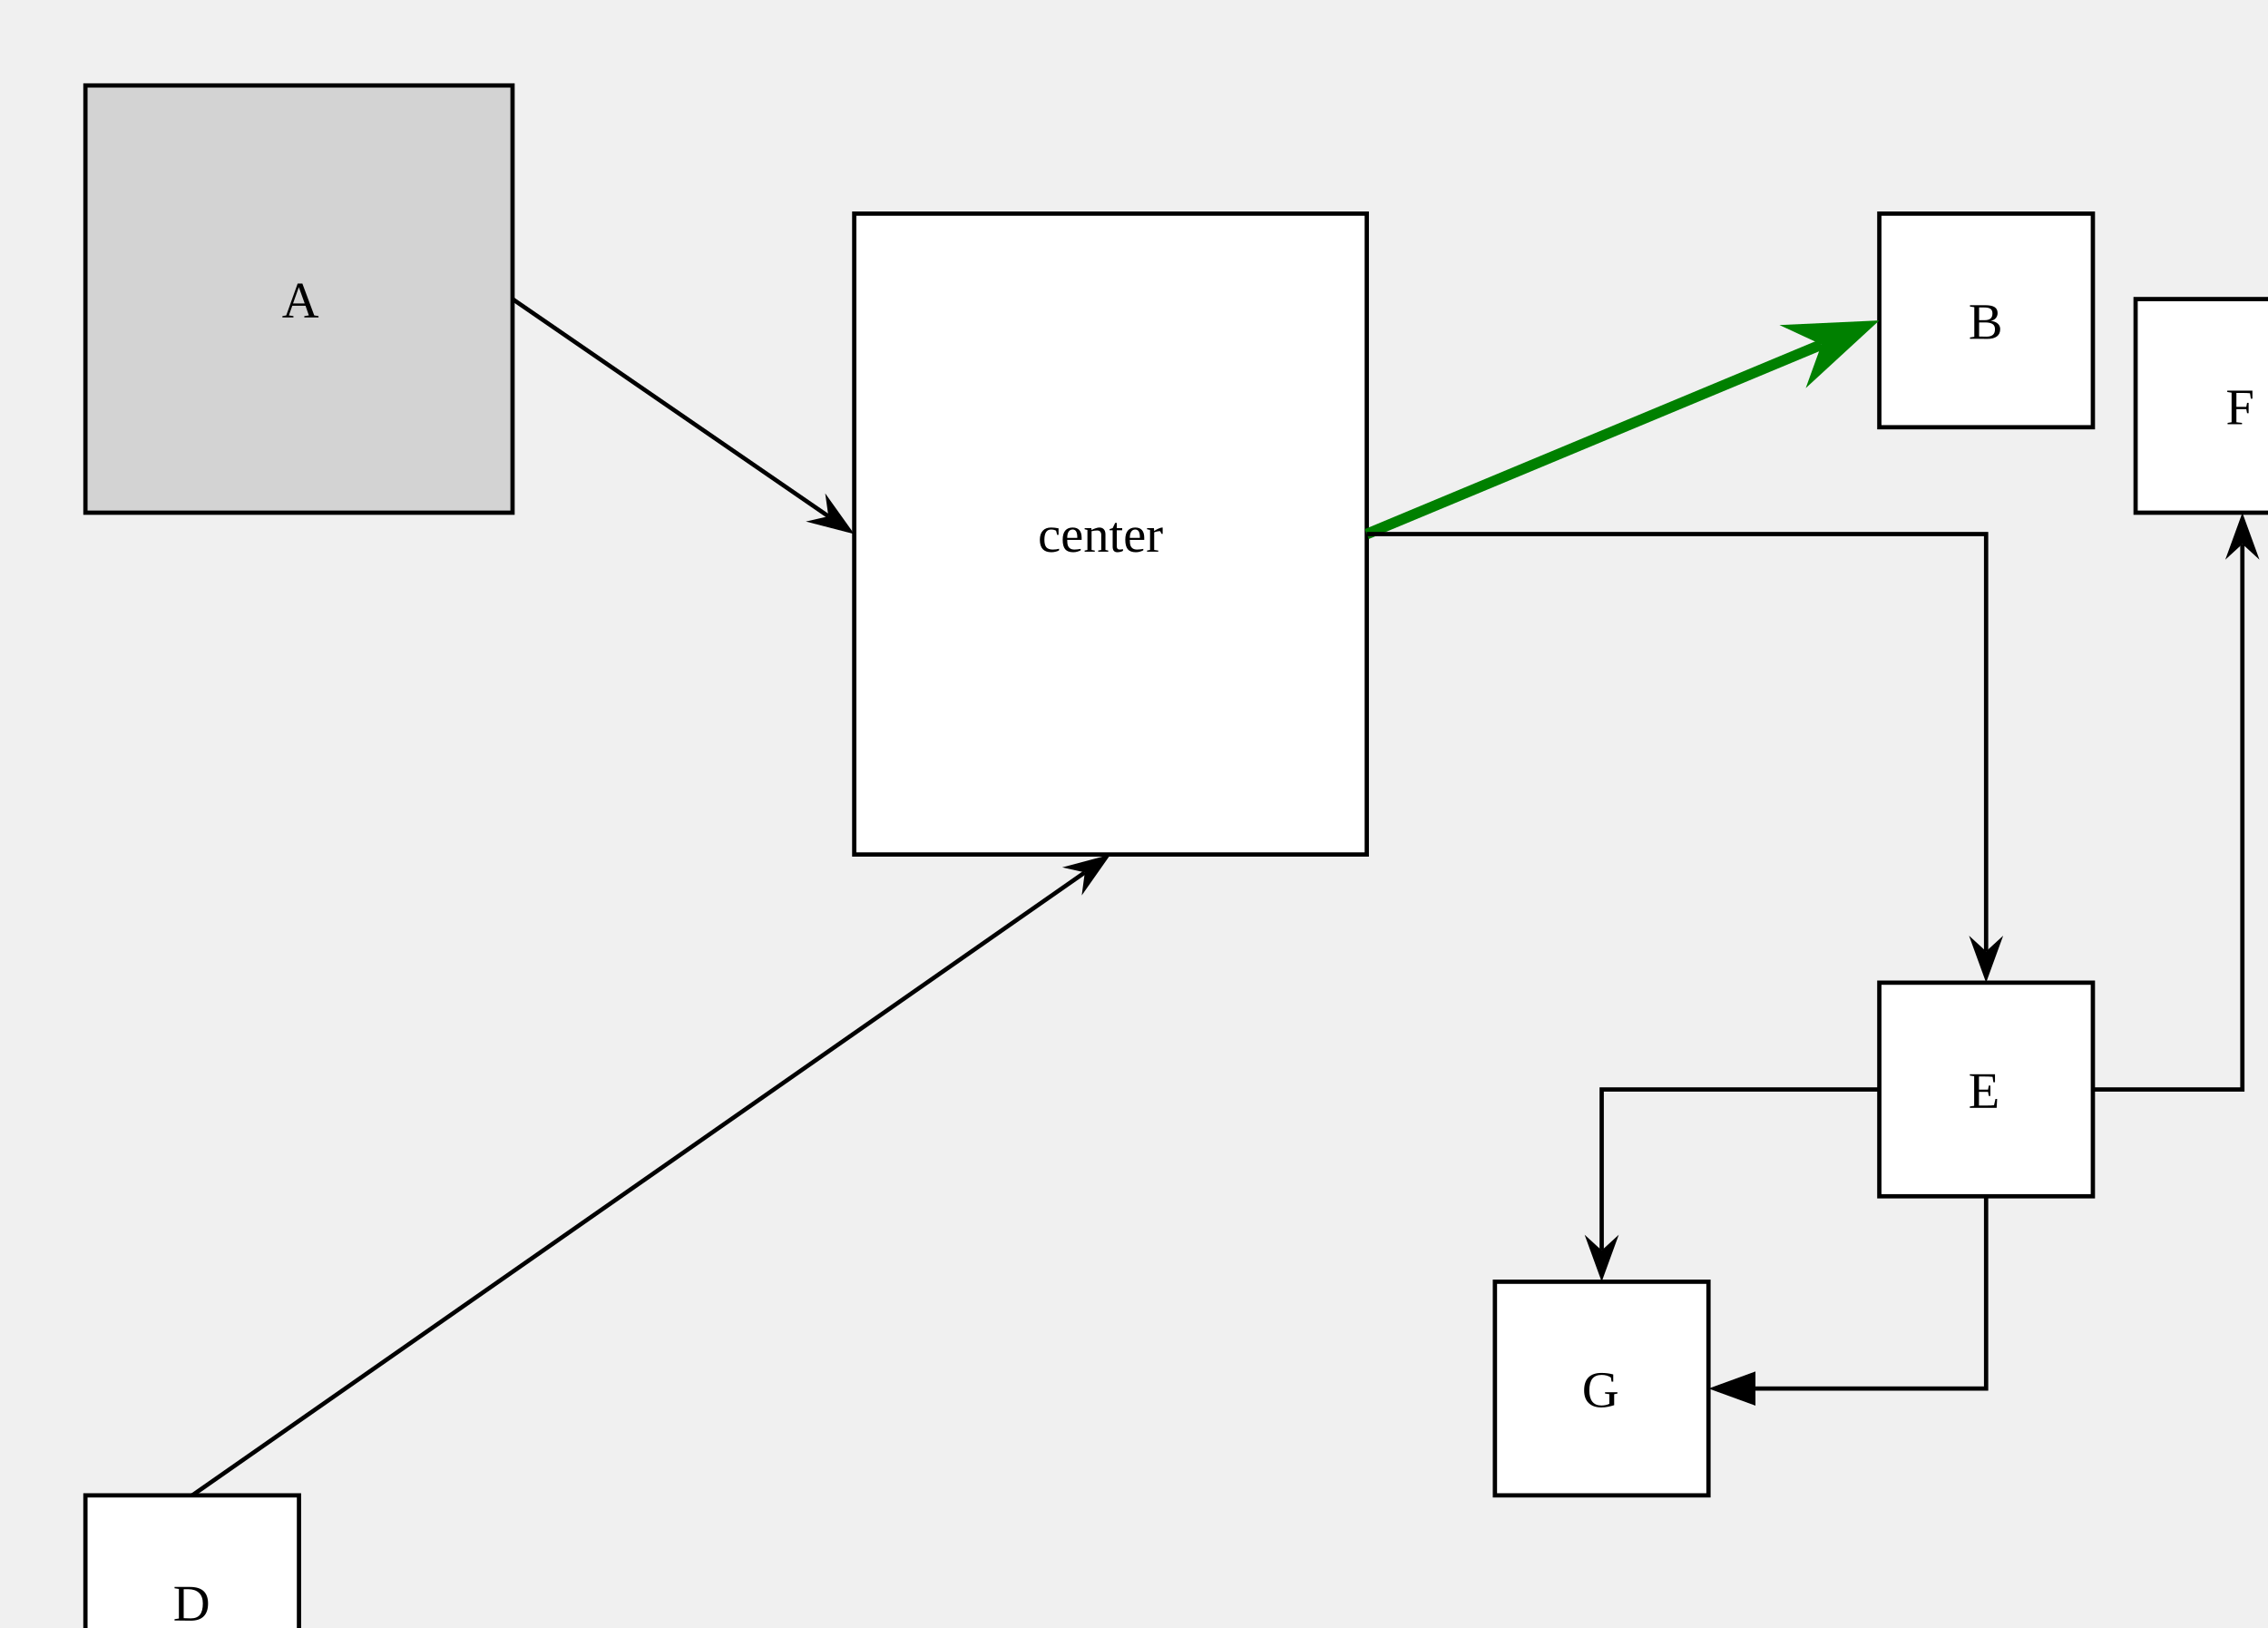
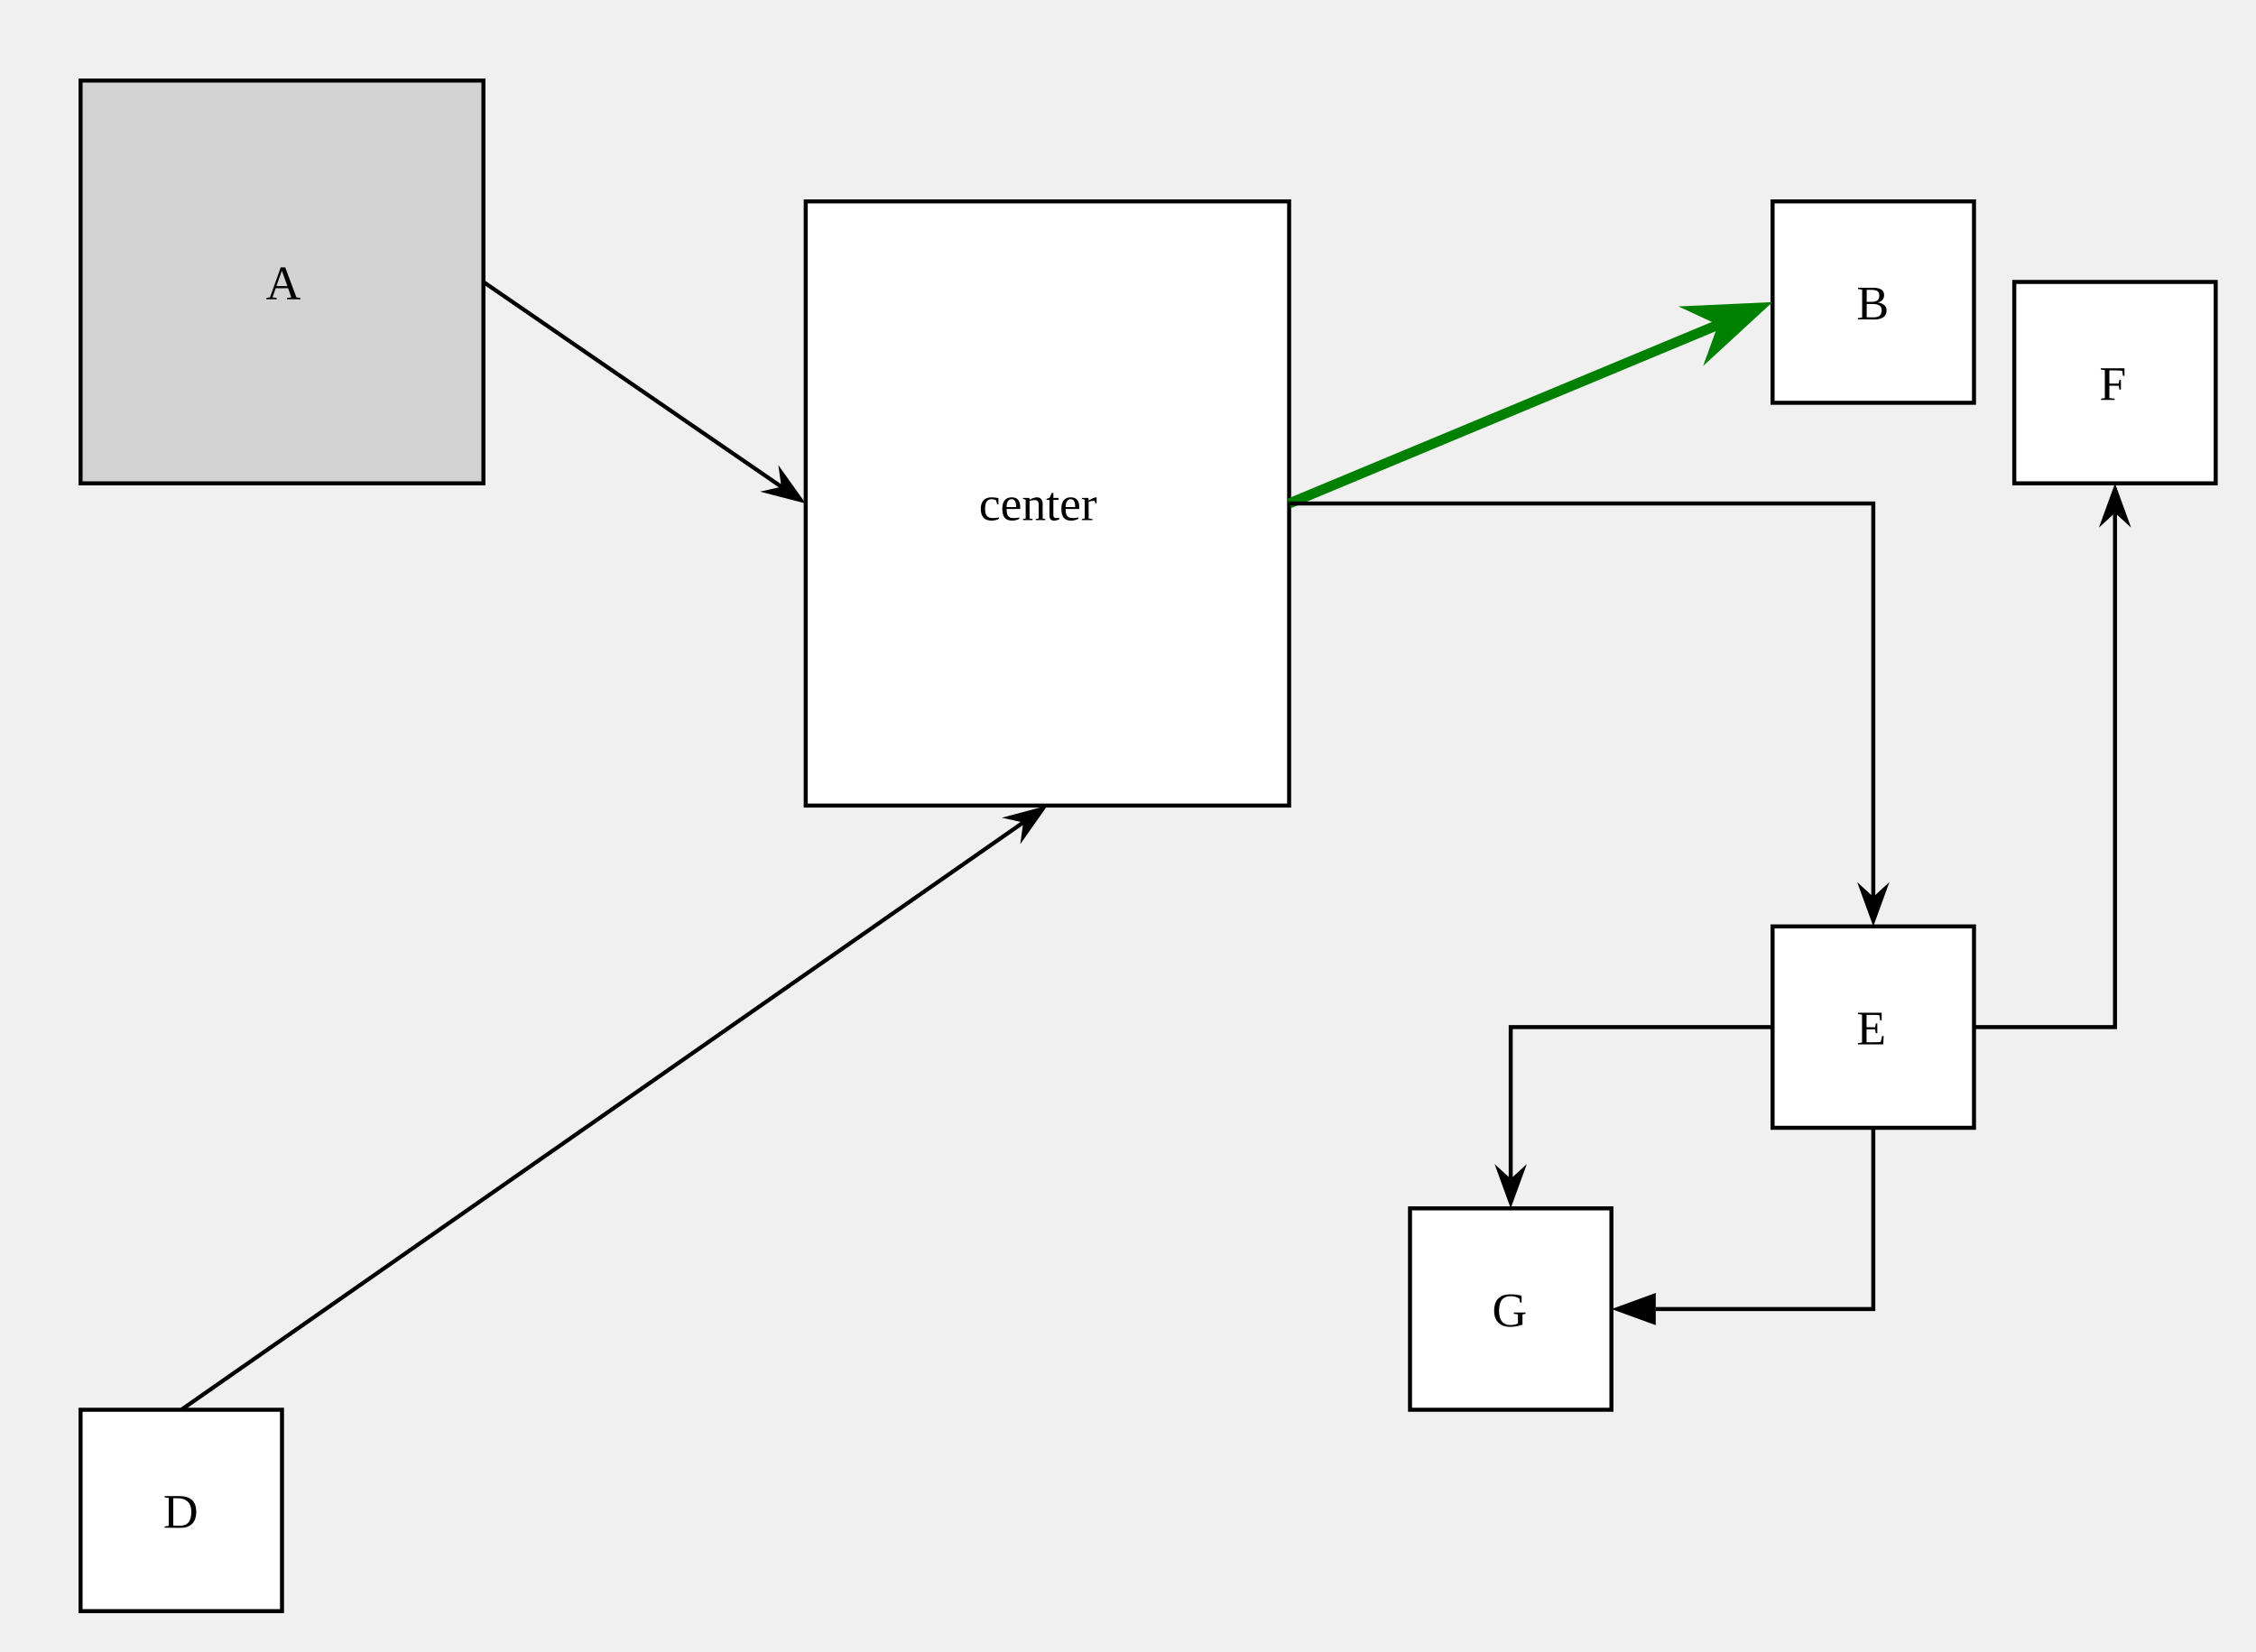
- <svg xmlns="http://www.w3.org/2000/svg" xmlns:xlink="http://www.w3.org/1999/xlink" version="1.2" stroke="black" fill="none" width="100%" height="100%">
+ <svg xmlns="http://www.w3.org/2000/svg" xmlns:xlink="http://www.w3.org/1999/xlink" version="1.2" stroke="black" fill="none" width="560.0" height="410.0">
  <defs>
    <style type="text/css">.marker {fill: black; stroke: none;}.grey {fill: lightgrey;}
rect {fill: white;}
rect:hover {fill: orange;}
text {fill: black; stroke: none;}</style>
    <symbol id="sharp" class="marker-def sharp-arrow-marker" style="overflow:visible;">
      <path d="M 0 0 L -3.667 4.0 L 7.333 0 L -3.667 -4.0 z" />
    </symbol>
    <symbol id="big-sharp" class="marker-def sharp-arrow-marker" style="overflow:visible;">
      <path d="M 0 0 L -7.333 8.0 L 14.667 0 L -7.333 -8.0 z" />
    </symbol>
    <symbol id="triangle" class="marker-def triangle-arrow-marker" style="overflow:visible;">
      <path d="M 0 -4 L 11 0 L 0 4 z" />
    </symbol>
  </defs>
  <g>
    <rect x="200" y="70" width="120" height="150" id="c" transform="translate(0 -20)" />
    <text transform="translate(243.0078 129.1279)">center</text>
  </g>
  <g>
    <rect x="20" y="20" width="100" height="100" id="a" class="grey" />
    <text transform="translate(65.99805 74.29492)">A</text>
  </g>
  <g>
    <rect x="440" y="70" width="50" height="50" id="b" transform="translate(0 -20)" />
    <text transform="translate(460.8779 79.29492)">B</text>
  </g>
  <g>
    <rect x="20" y="350" width="50" height="50" id="d" />
    <text transform="translate(40.52344 379.2949)">D</text>
  </g>
  <g>
    <rect x="440" y="230" width="50" height="50" id="e" />
    <text transform="translate(460.8457 259.2949)">E</text>
  </g>
  <g>
    <rect x="500" y="70" width="50" height="50" id="f" />
    <text transform="translate(521.1182 99.29492)">F</text>
  </g>
  <g>
    <rect x="350" y="300" width="50" height="50" id="g" />
    <text transform="translate(370.3887 329.2949)">G</text>
  </g>
  <g>
    <polyline points="120.0,70.0 193.957,120.845" class="connector" />
    <use xlink:href="#sharp" class="marker marker-end" transform="translate(193.957 120.8455) rotate(34.50852)" />
  </g>
  <g>
    <polyline points="320.0,125.0 426.462,80.641" class="connector" stroke="green" stroke-width="2.5" />
    <use xlink:href="#big-sharp" class="marker marker-end" transform="translate(426.4615 80.64103) rotate(-22.61986)" style="fill: green;" />
  </g>
  <g>
    <polyline points="45.0,350.0 253.986,204.196" class="myclass" />
    <use xlink:href="#sharp" class="marker marker-end" transform="translate(253.9857 204.196) rotate(-34.9025)" />
  </g>
  <g>
    <polyline points="320.0,125.0 465.0,125.0 465.0,222.667" class="connector" />
    <use xlink:href="#sharp" class="marker marker-end" transform="translate(465.0 222.6667) rotate(90.0)" />
  </g>
  <g>
    <polyline points="490.0,255.0 525.0,255.0 525.0,127.333" class="connector" />
    <use xlink:href="#sharp" class="marker marker-end" transform="translate(525.0 127.3333) rotate(-90.0)" />
  </g>
  <g>
    <polyline points="465.0,280.0 465.0,325.0 411.0,325.0" class="foo" />
    <use xlink:href="#triangle" class="marker marker-end" transform="translate(411.0 325.0) rotate(180.0)" />
  </g>
  <g>
    <polyline points="440.0,255.0 375.0,255.0 375.0,292.667" class="connector" />
    <use xlink:href="#sharp" class="marker marker-end" transform="translate(375.0 292.6667) rotate(90.0)" />
  </g>
</svg>
